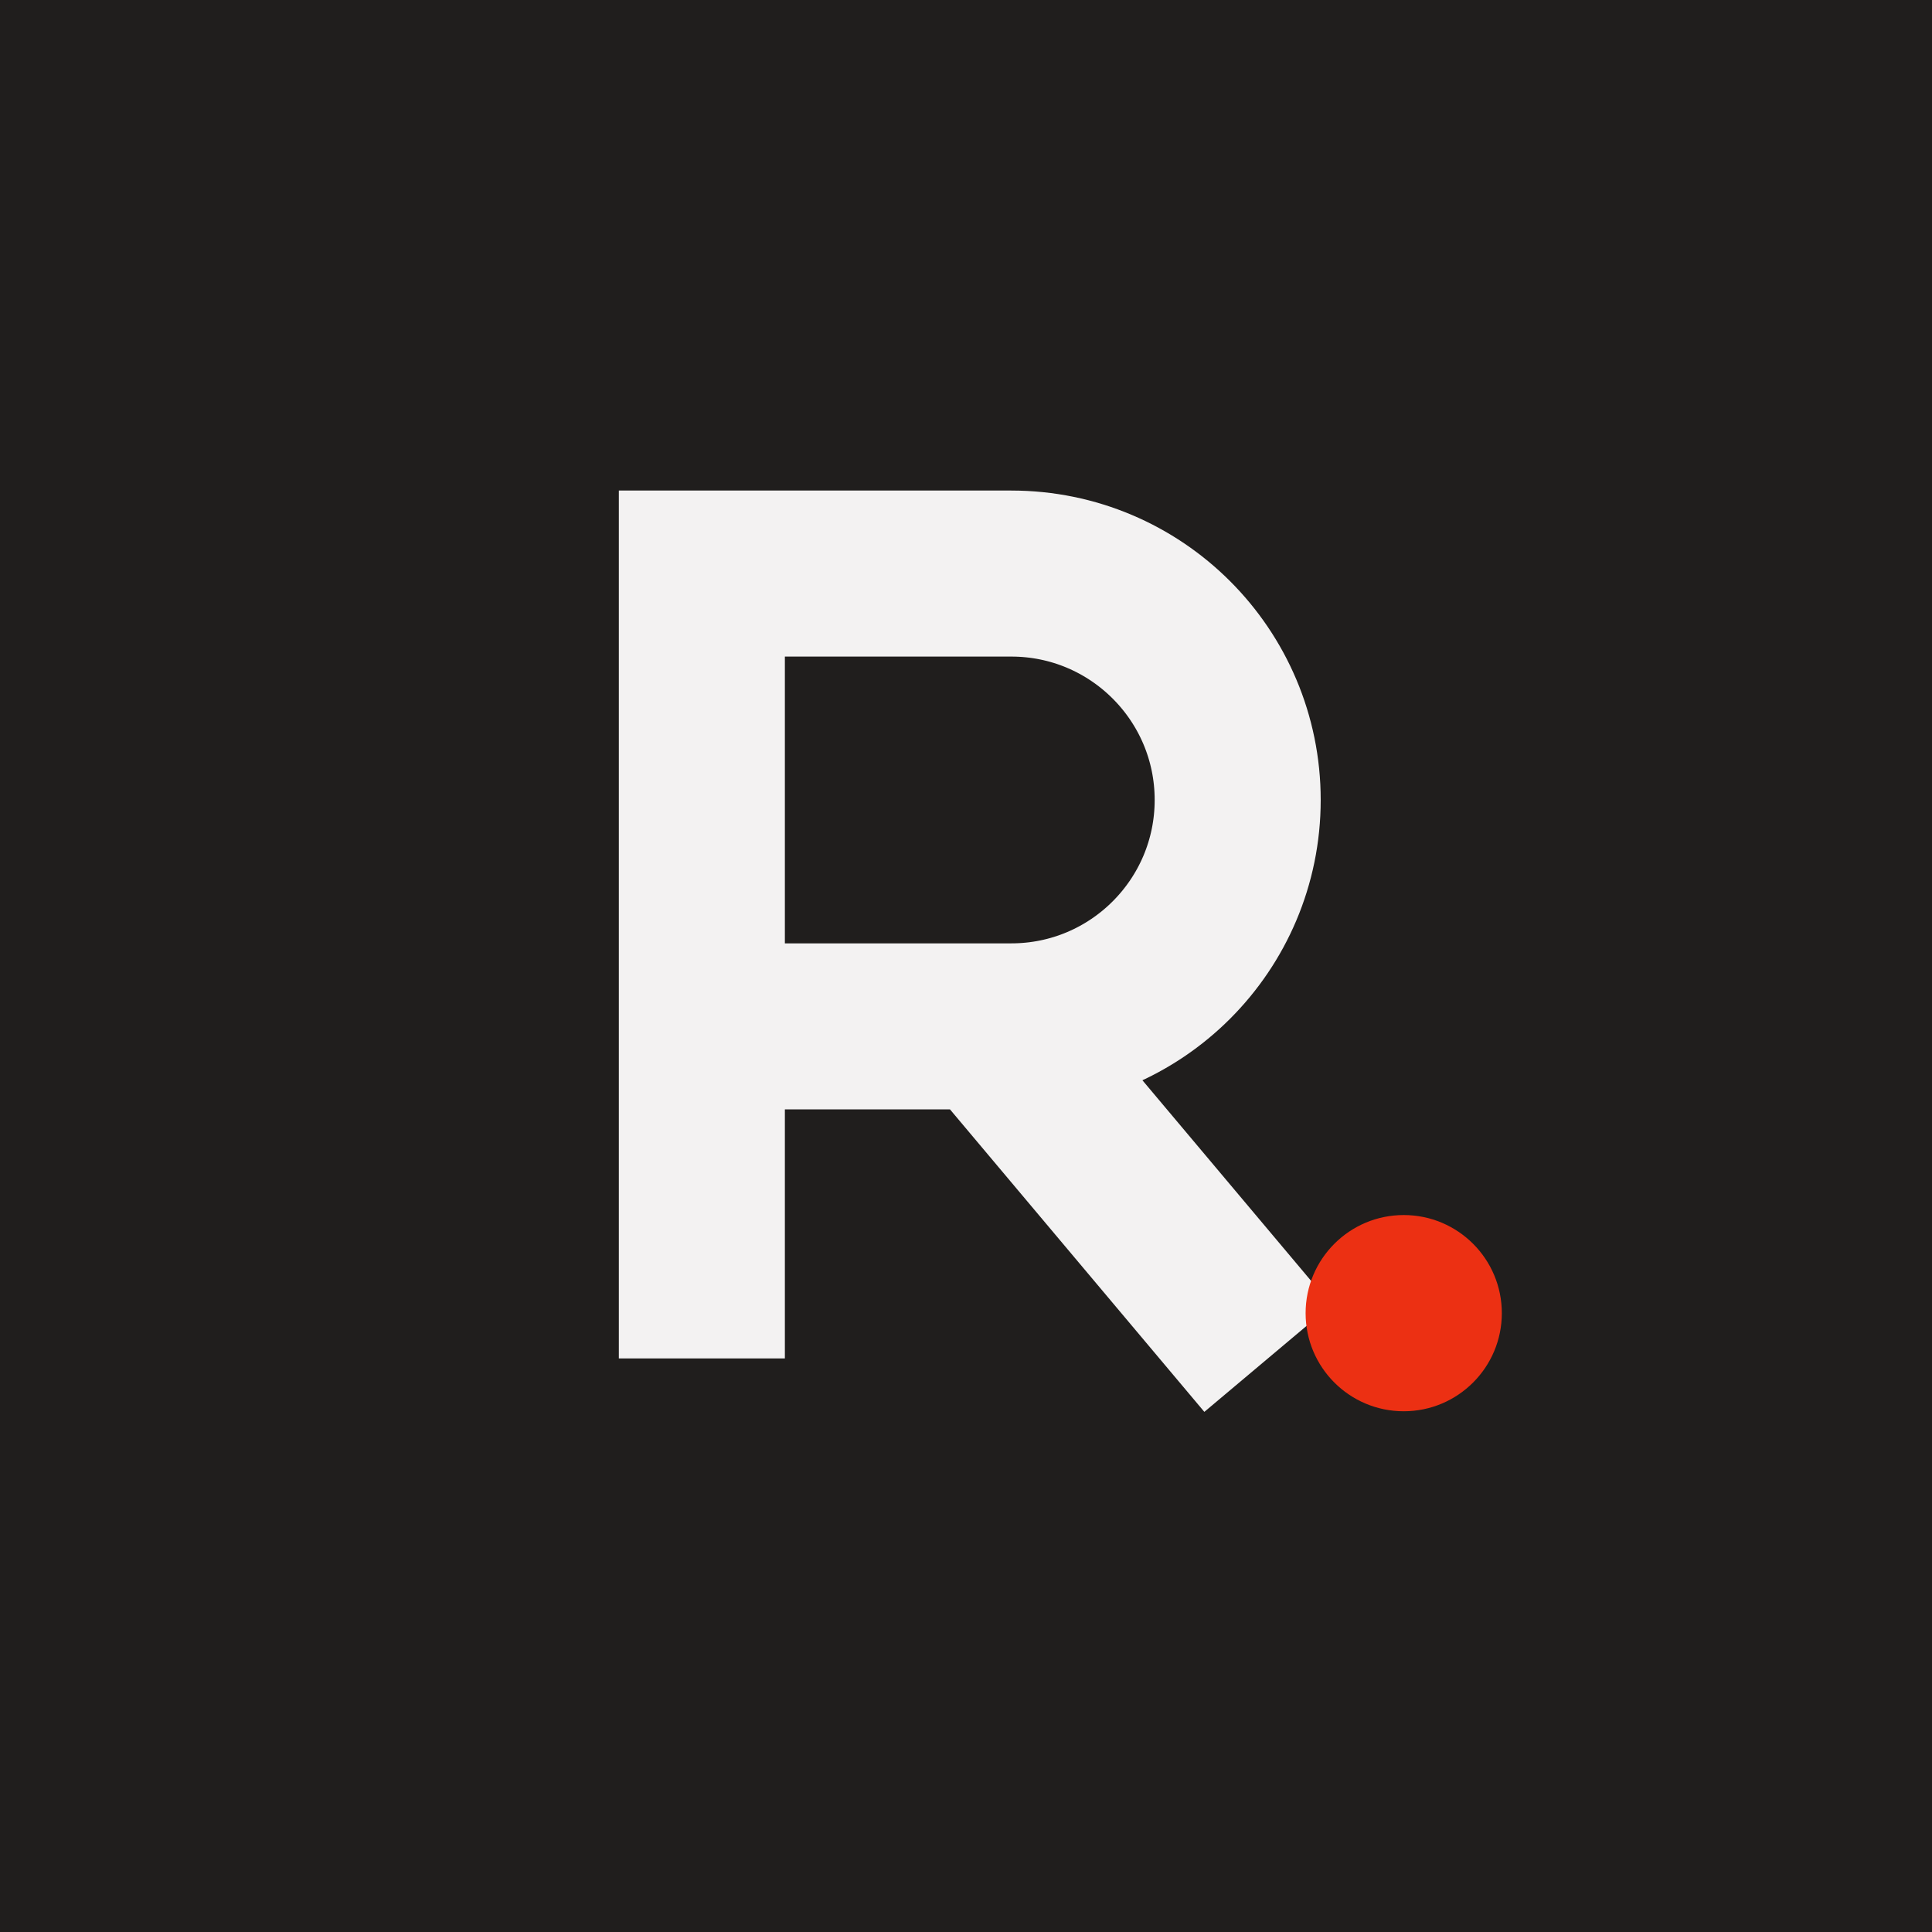
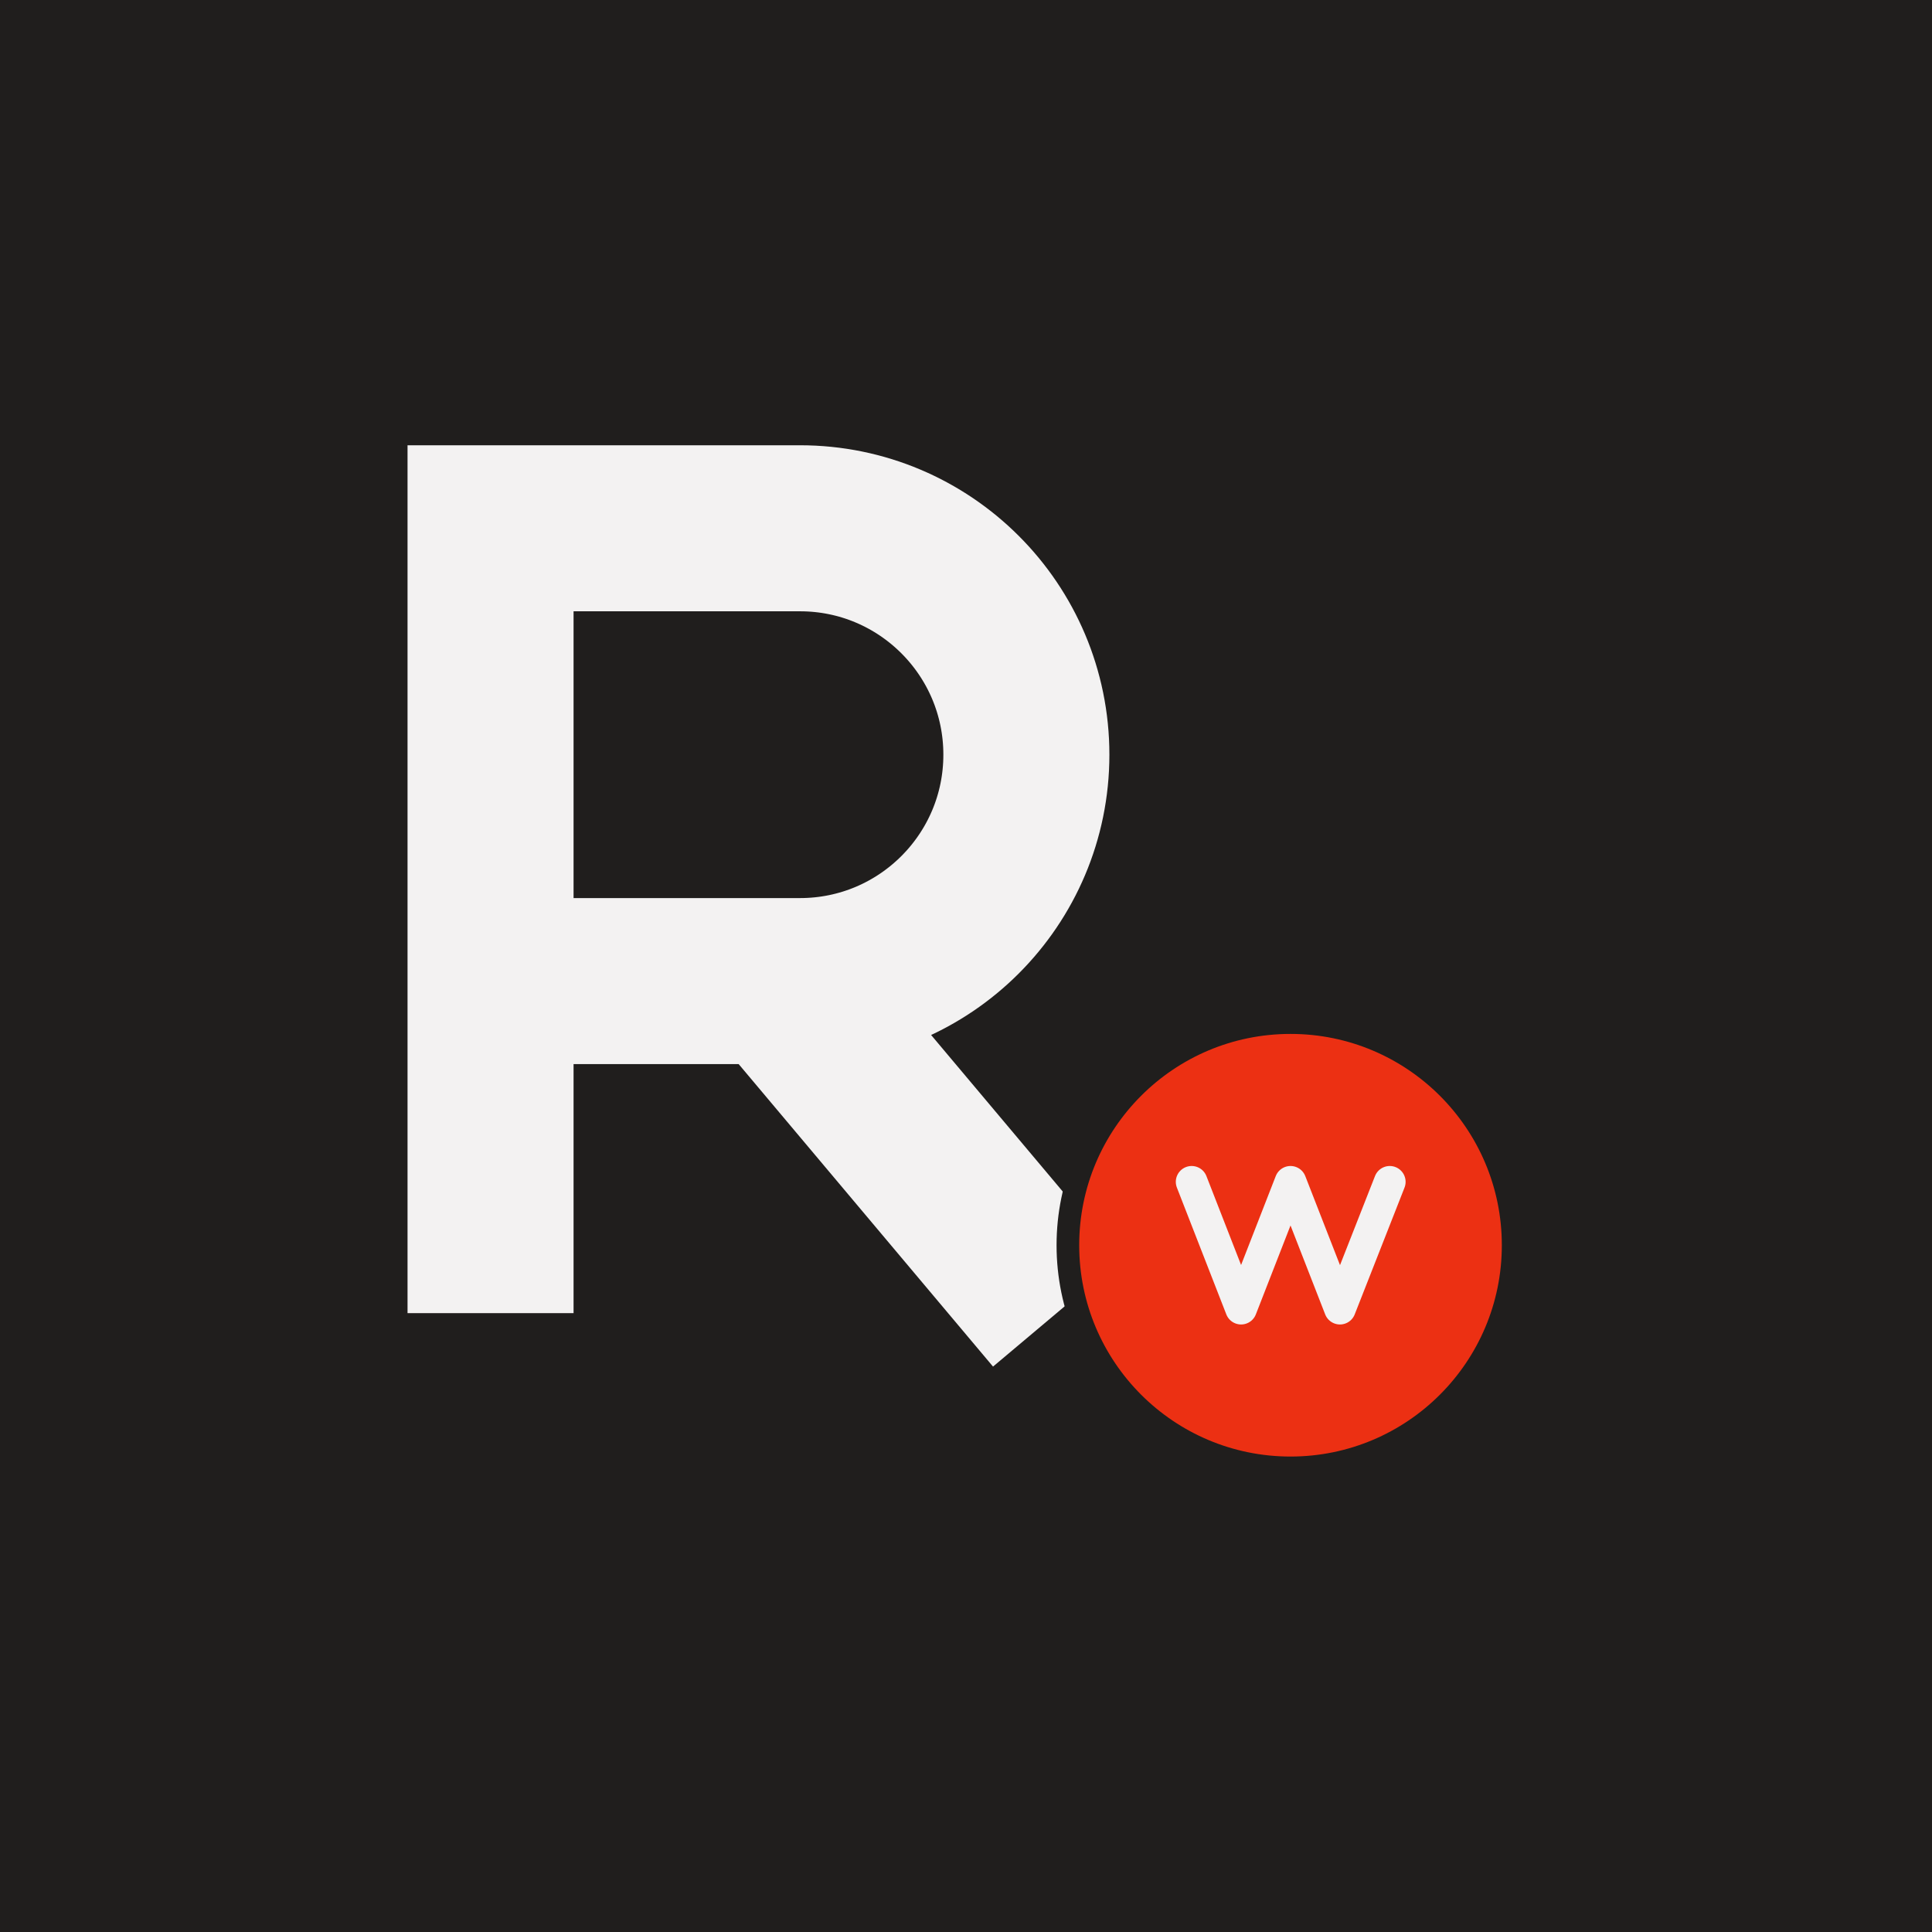
<svg xmlns="http://www.w3.org/2000/svg" viewBox="0 0 512 512" width="512" height="512">
  <rect width="512" height="512" fill="#201e1d" />
-   <path d="M186 360V152h82a60 60 0 0 1 0 120h-82M262 272l74 88" fill="none" stroke="#f3f2f2" stroke-width="44" stroke-linejoin="miter" />
-   <circle cx="372" cy="348" r="26" fill="#ec3013" />
+   <g transform="translate(108 118) scale(1) translate(-164 -130)">
+     <path d="M186 360V152h82a60 60 0 0 1 0 120h-82M262 272l74 88" fill="none" stroke="#f3f2f2" stroke-width="44" stroke-linejoin="miter" />
+   </g>
+   <circle cx="342" cy="330" r="56" fill="#ec3013" stroke="#201e1d" stroke-width="12" paint-order="stroke" />
+   <path d="M315.8 313.2L328.9 346.8L342.0 313.2L355.1 346.8L368.3 313.2" fill="none" stroke="#f3f2f2" stroke-width="8.4" stroke-linejoin="round" stroke-linecap="round" />
</svg>
